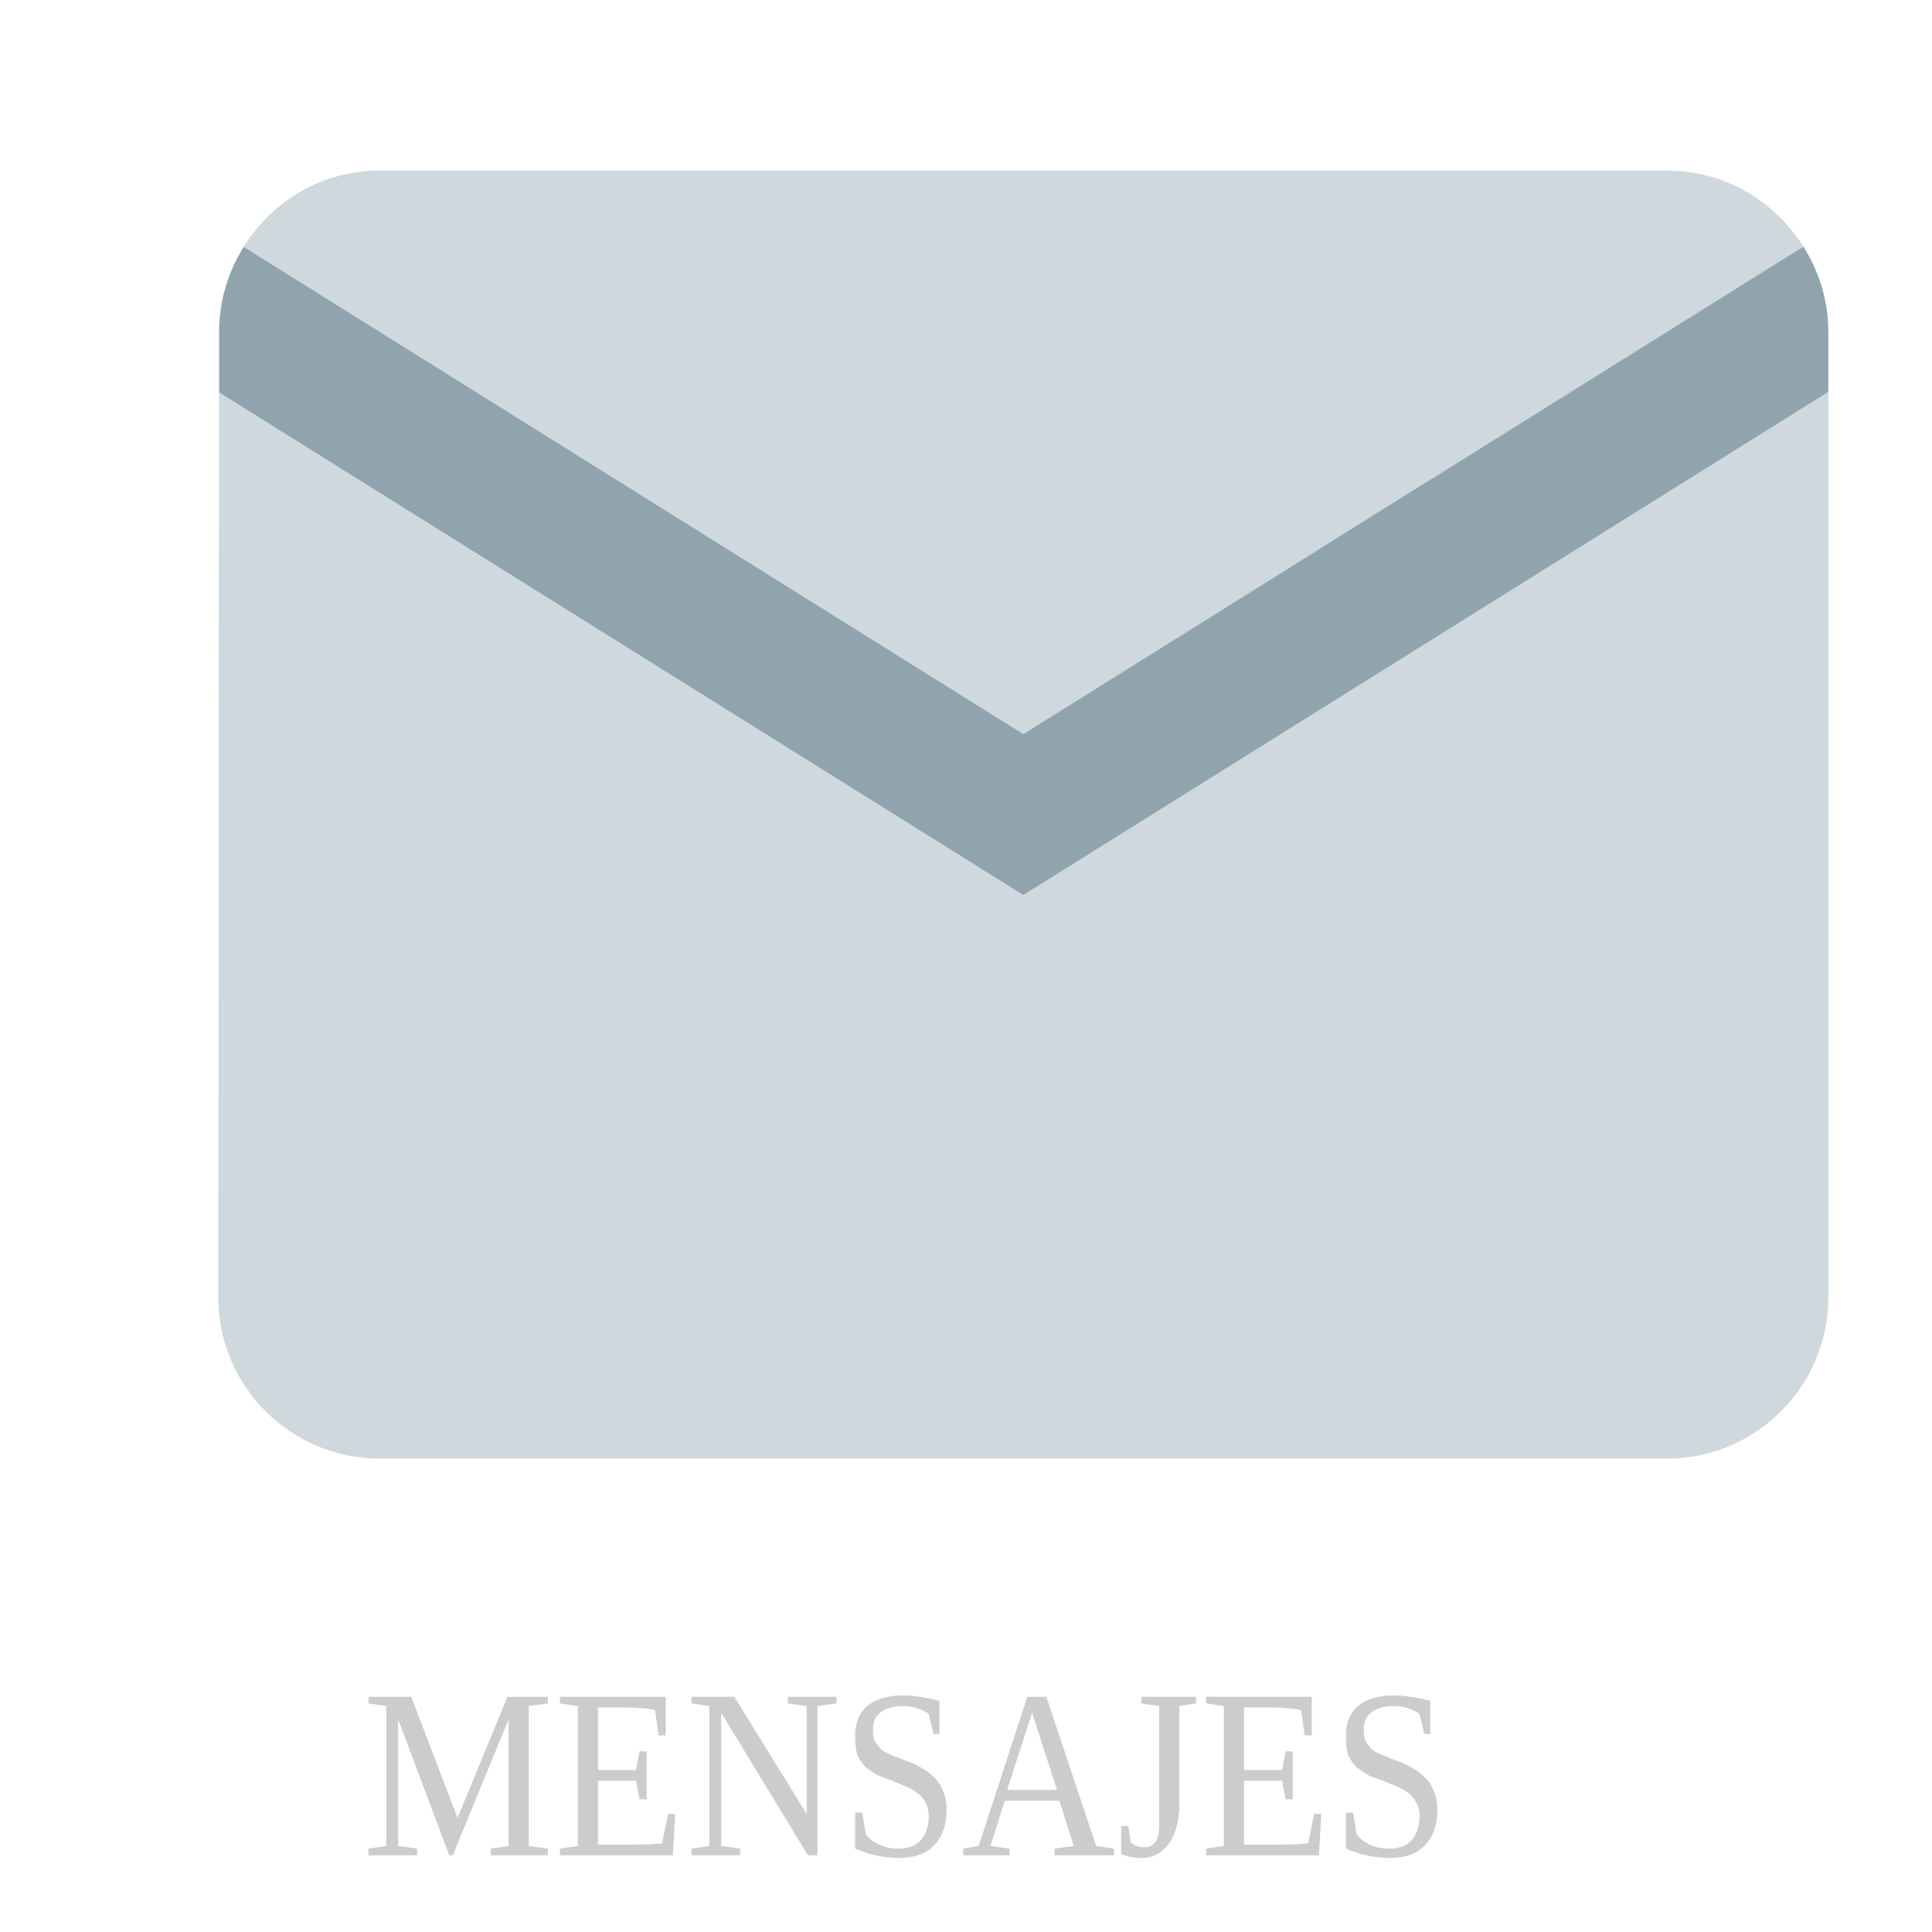
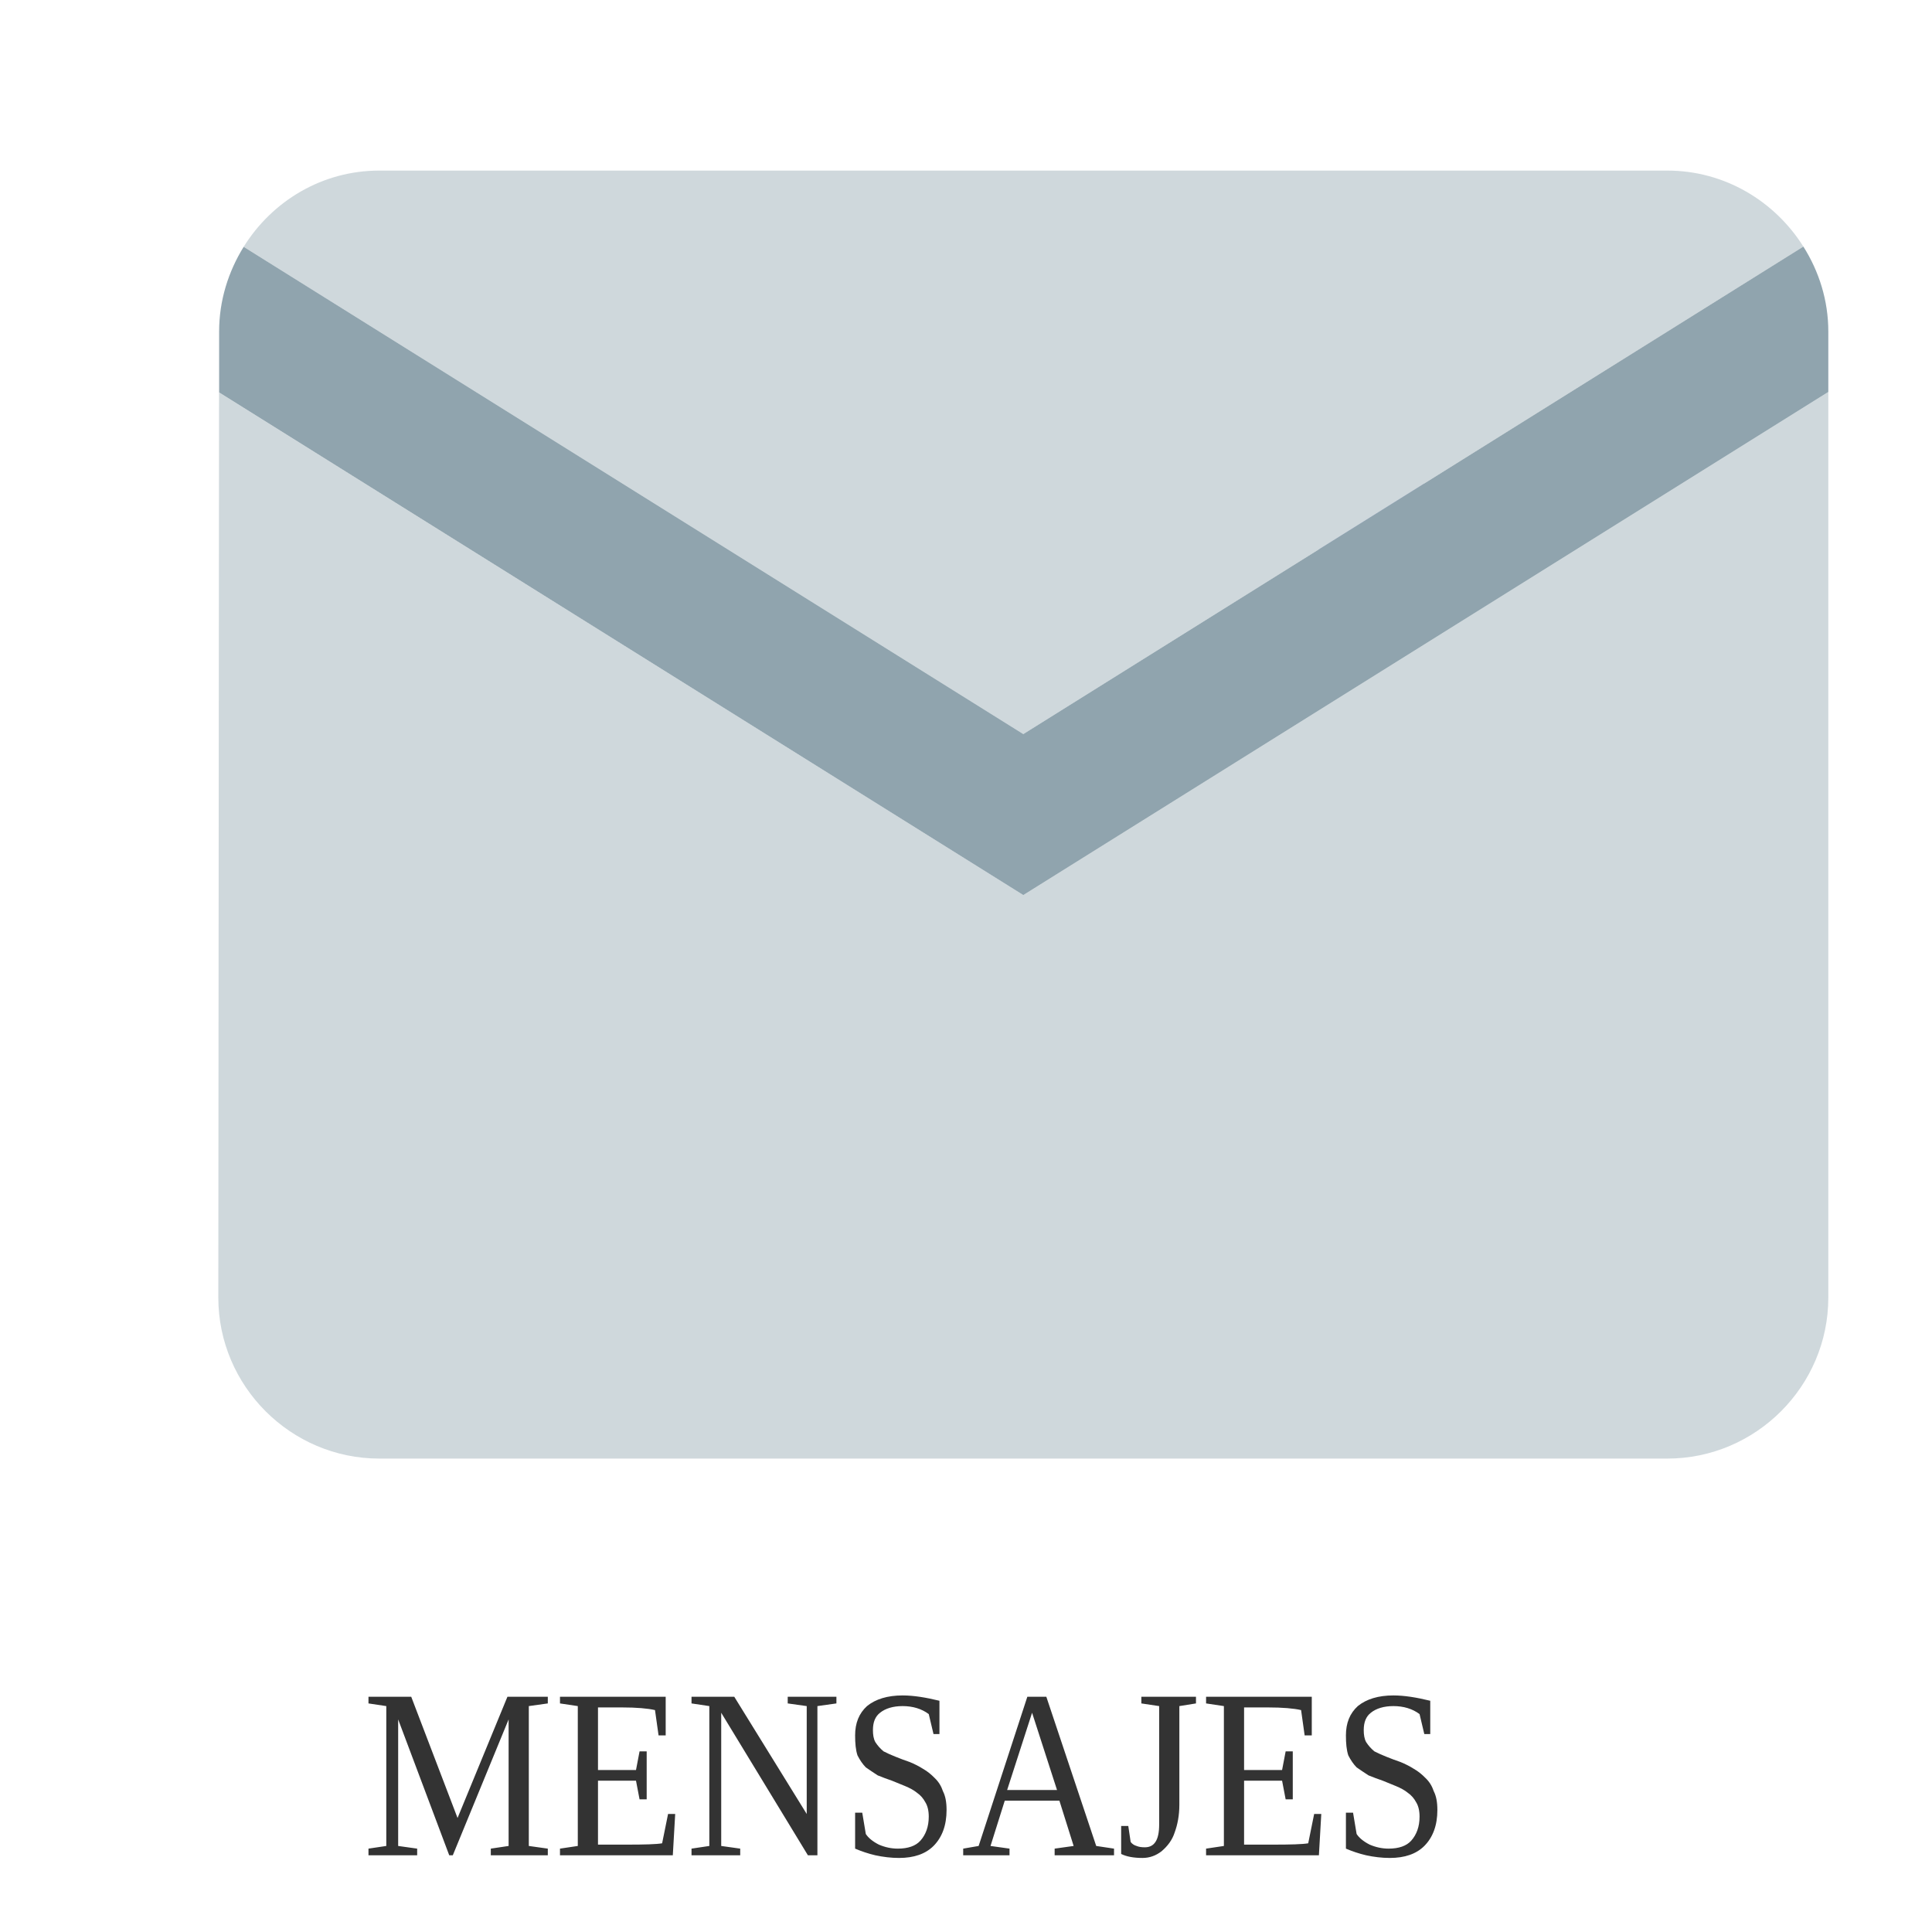
<svg xmlns="http://www.w3.org/2000/svg" version="1.1" id="Capa_1" x="0px" y="0px" width="24px" height="24px" viewBox="0 0 24 24" enable-background="new 0 0 24 24" xml:space="preserve">
  <defs id="defs17" />
  <path d="M0,0h24v24H0V0z" id="path13" fill="none" />
  <text xml:space="preserve" style="font-size:5.569px;font-style:normal;font-variant:normal;font-weight:normal;font-stretch:normal;line-height:125%;letter-spacing:0px;word-spacing:0px;fill:#cccccc;fill-opacity:1;stroke:none;font-family:Courier 10 Pitch;-inkscape-font-specification:Courier 10 Pitch" x="4.768" y="21.763" id="text3006" transform="scale(0.944231,1.059063)">
-     <tspan id="tspan3008" x="4.768" y="21.763" style="font-size:2.833px">MENSAJES</tspan>
+     <tspan id="tspan3008" x="4.768" y="21.763" style="font-size:2.833px;fill:#333333">MENSAJES</tspan>
  </text>
  <path style="fill:none" d="M 0.356,-2.339 H 24.356 V 21.661 H 0.356 V -2.339 z" id="path3" />
  <rect style="fill:#c5cae9" x="-8.276" y="-18.141" transform="matrix(-0.7076066,0.7066066,-0.7066066,-0.7076066,0,0)" width="1.513" height="5.303" id="rect3" />
  <path style="fill:none" d="M -0.203,-1.881 H 23.797 V 22.119 H -0.203 V -1.881 z" id="path7" />
  <path style="fill:#cfd8dc" d="M 12.712,9.119 3.027,3.066 c 0.352,-0.566 0.972,-0.947 1.685,-0.947 H 20.712 c 0.712,0 1.335,0.38 1.69,0.944 l -9.69,6.056 z m 0,2 -9.991,-6.244 -0.009,11.244 c 0,1.1 0.9,2 2,2 H 20.712 c 1.1,0 2,-0.9 2,-2 V 4.869 l -10,6.25 z" id="path3-7" />
  <path style="fill:#90a4ae" d="m 22.712,4.869 v -0.75 c 0,-0.388 -0.116,-0.749 -0.31,-1.056 l -9.69,6.056 L 3.027,3.066 c -0.19,0.307 -0.305,0.666 -0.305,1.053 l 0,0.756 9.99,6.244 10,-6.25 z" id="path5-5" />
  <path style="fill:none" d="M 0.712,-1.881 H 24.712 v 24 H 0.712 v -24 z" id="path7-7" />
</svg>
